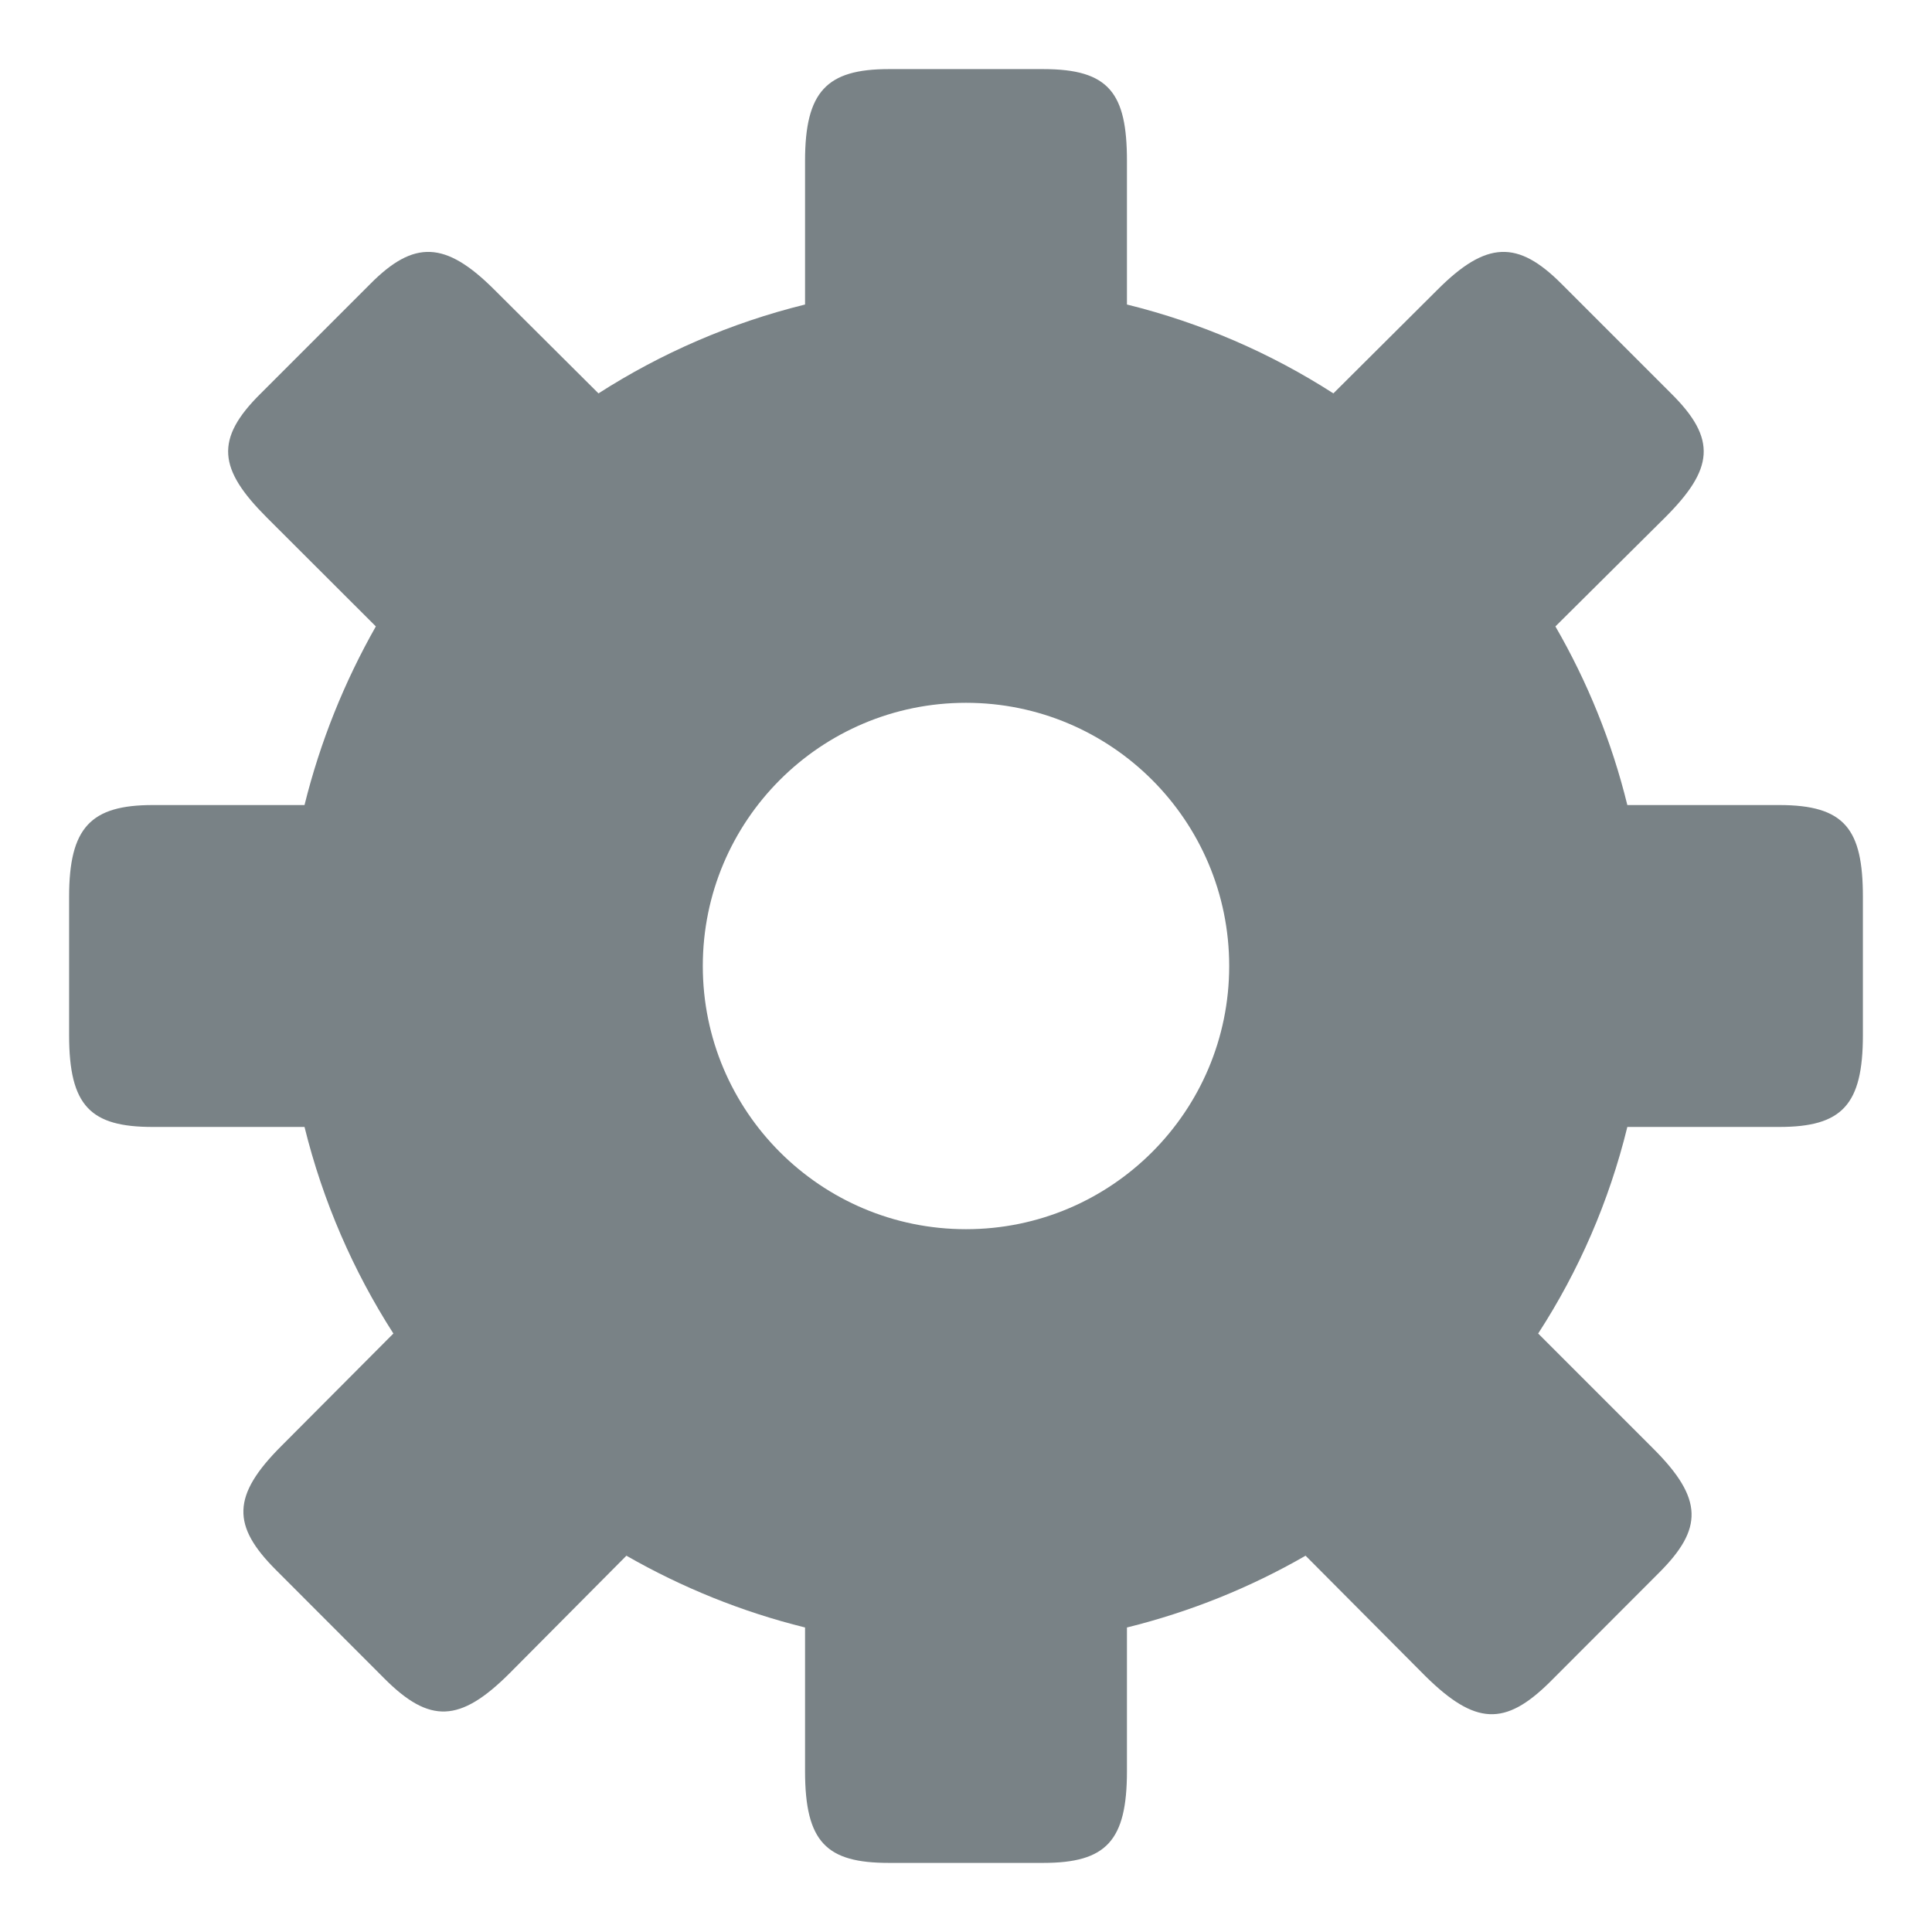
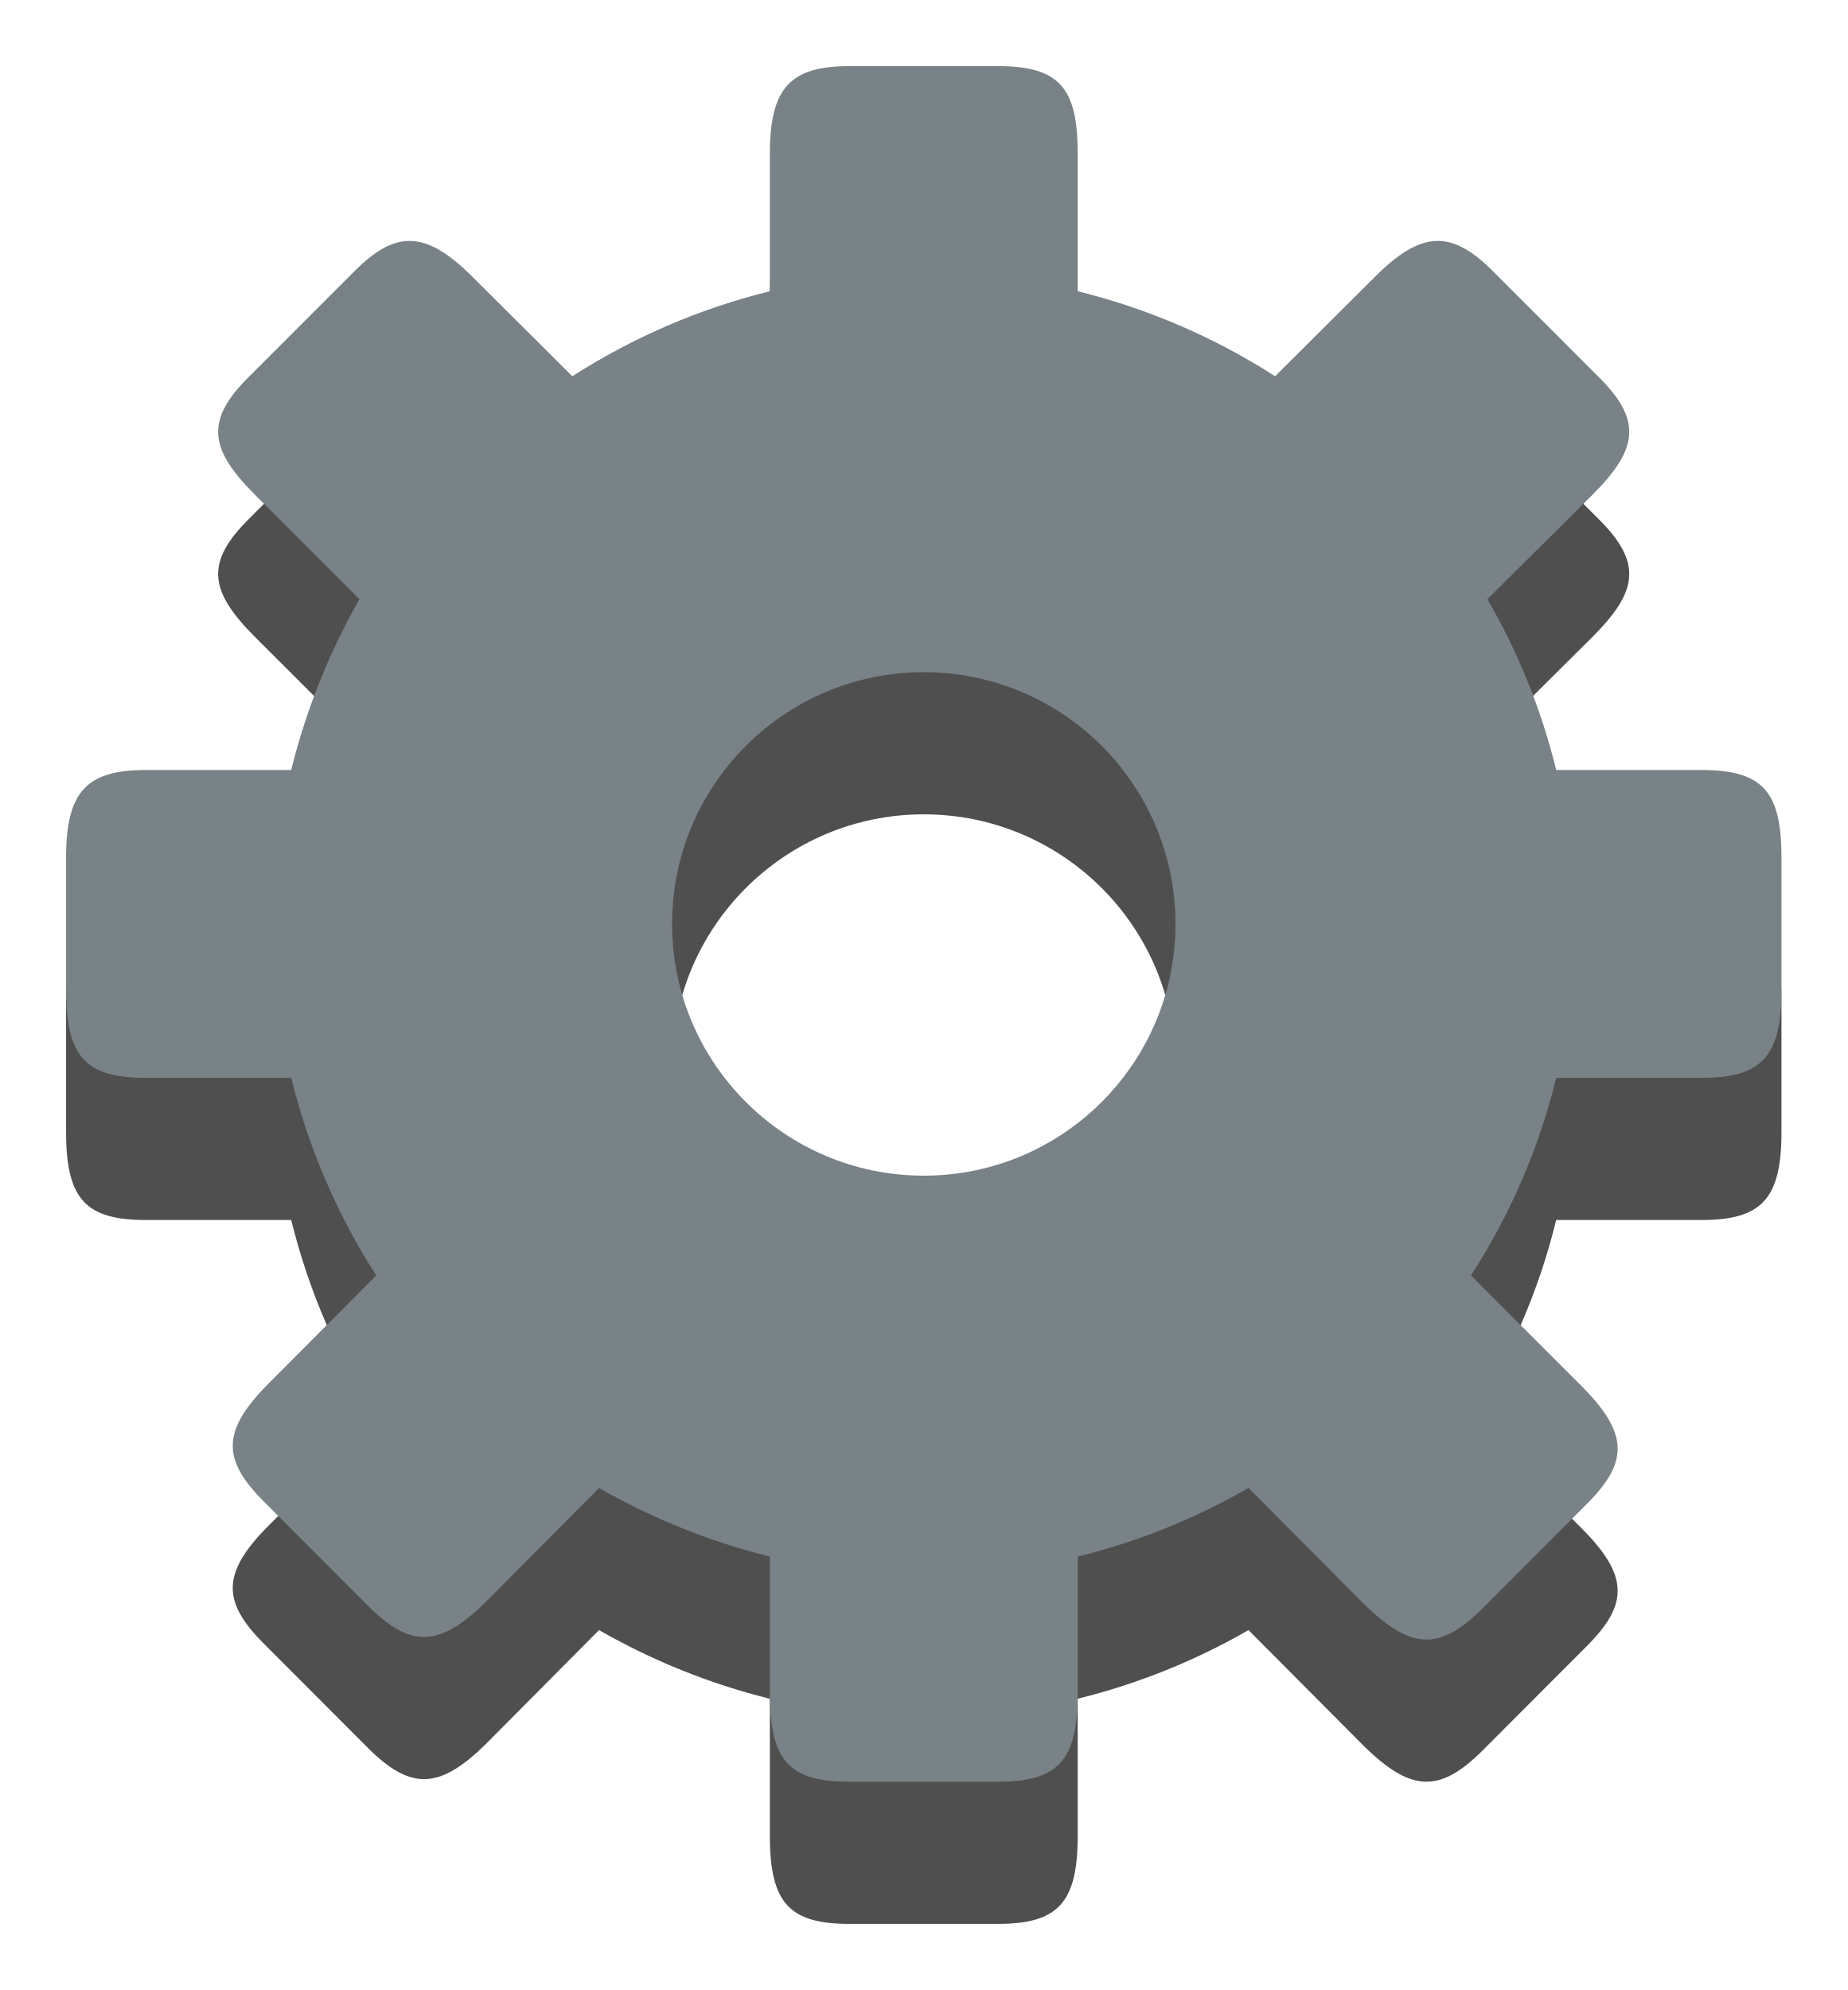
- <svg xmlns="http://www.w3.org/2000/svg" version="1.1" x="0px" y="0px" width="13" height="13" viewBox="0, 0, 13, 13">
-   <g id="Layer 1">
-     <path d="M2.049,7.583 C2.173,8.085 2.377,8.552 2.647,8.973 L1.895,9.728 C1.557,10.065 1.56,10.267 1.857,10.564 L2.59,11.298 C2.891,11.598 3.095,11.592 3.427,11.261 L4.215,10.468 C4.587,10.681 4.989,10.845 5.417,10.951 L5.417,11.917 C5.417,12.397 5.562,12.535 5.98,12.535 L7.02,12.535 C7.444,12.535 7.583,12.387 7.583,11.917 L7.583,10.951 C8.011,10.845 8.413,10.682 8.785,10.468 L9.592,11.279 C9.927,11.609 10.127,11.616 10.427,11.32 L11.164,10.582 C11.458,10.288 11.465,10.087 11.124,9.747 L10.35,8.973 C10.623,8.552 10.827,8.085 10.95,7.583 L11.972,7.583 C12.395,7.583 12.535,7.435 12.535,6.965 L12.535,6.035 C12.535,5.578 12.413,5.417 11.972,5.417 L10.95,5.417 C10.845,4.989 10.681,4.587 10.466,4.215 L11.204,3.482 C11.529,3.157 11.557,2.956 11.244,2.647 L10.507,1.91 C10.213,1.615 10.002,1.619 9.672,1.95 L8.972,2.647 C8.552,2.377 8.085,2.173 7.583,2.049 L7.583,1.083 C7.583,0.625 7.462,0.465 7.02,0.465 L5.98,0.465 C5.562,0.465 5.417,0.616 5.417,1.083 L5.417,2.049 C4.915,2.173 4.448,2.377 4.027,2.647 L3.327,1.95 C2.996,1.619 2.785,1.615 2.492,1.91 L1.755,2.647 C1.442,2.956 1.47,3.157 1.795,3.482 L2.529,4.215 C2.318,4.587 2.155,4.989 2.049,5.417 L1.028,5.417 C0.61,5.417 0.465,5.568 0.465,6.035 L0.465,6.965 C0.465,7.444 0.61,7.583 1.028,7.583 L2.049,7.583 z M4.729,6.5 C4.729,5.522 5.522,4.729 6.5,4.729 C7.478,4.729 8.271,5.522 8.271,6.5 C8.271,7.478 7.478,8.271 6.5,8.271 C5.522,8.271 4.729,7.478 4.729,6.5 z" fill="#798286" />
+ <svg xmlns="http://www.w3.org/2000/svg" width="13px" height="14px">
+   <g stroke="none" stroke-width="1" fill="none" fill-rule="evenodd">
+     <path d="M2.049,8.583 C2.173,9.085 2.377,9.552 2.647,9.973 L1.895,10.728 C1.557,11.065 1.56,11.267 1.857,11.564 L2.59,12.298 C2.891,12.598 3.095,12.592 3.427,12.261 L4.215,11.468 C4.587,11.681 4.989,11.845 5.417,11.951 L5.417,12.917 C5.417,13.397 5.562,13.535 5.98,13.535 L7.02,13.535 C7.444,13.535 7.583,13.387 7.583,12.917 L7.583,11.951 C8.011,11.845 8.413,11.682 8.785,11.468 L9.592,12.279 C9.927,12.609 10.127,12.616 10.427,12.32 L11.164,11.582 C11.458,11.288 11.465,11.087 11.124,10.747 L10.35,9.973 C10.623,9.552 10.827,9.085 10.95,8.583 L11.972,8.583 C12.395,8.583 12.535,8.435 12.535,7.965 L12.535,7.035 C12.535,6.578 12.413,6.417 11.972,6.417 L10.95,6.417 C10.845,5.989 10.681,5.587 10.466,5.215 L11.204,4.482 C11.529,4.157 11.557,3.956 11.244,3.647 L10.507,2.91 C10.213,2.615 10.002,2.619 9.672,2.95 L8.972,3.647 C8.552,3.377 8.085,3.173 7.583,3.049 L7.583,2.083 C7.583,1.625 7.462,1.465 7.02,1.465 L5.98,1.465 C5.562,1.465 5.417,1.616 5.417,2.083 L5.417,3.049 C4.915,3.173 4.448,3.377 4.027,3.647 L3.327,2.95 C2.996,2.619 2.785,2.615 2.492,2.91 L1.755,3.647 C1.442,3.956 1.47,4.157 1.795,4.482 L2.529,5.215 C2.318,5.587 2.155,5.989 2.049,6.417 L1.028,6.417 C0.61,6.417 0.465,6.568 0.465,7.035 L0.465,7.965 C0.465,8.444 0.61,8.583 1.028,8.583 L2.049,8.583 L2.049,8.583 Z M4.729,7.5 C4.729,6.522 5.522,5.729 6.5,5.729 C7.478,5.729 8.271,6.522 8.271,7.5 C8.271,8.478 7.478,9.271 6.5,9.271 C5.522,9.271 4.729,8.478 4.729,7.5 L4.729,7.5 Z" id="Shadow" fill-opacity="0.69" fill="#000000" />
+     <path d="M2.049,7.583 C2.173,8.085 2.377,8.552 2.647,8.973 L1.895,9.728 C1.557,10.065 1.56,10.267 1.857,10.564 L2.59,11.298 C2.891,11.598 3.095,11.592 3.427,11.261 L4.215,10.468 C4.587,10.681 4.989,10.845 5.417,10.951 L5.417,11.917 C5.417,12.397 5.562,12.535 5.98,12.535 L7.02,12.535 C7.444,12.535 7.583,12.387 7.583,11.917 L7.583,10.951 C8.011,10.845 8.413,10.682 8.785,10.468 L9.592,11.279 C9.927,11.609 10.127,11.616 10.427,11.32 L11.164,10.582 C11.458,10.288 11.465,10.087 11.124,9.747 L10.35,8.973 C10.623,8.552 10.827,8.085 10.95,7.583 L11.972,7.583 C12.395,7.583 12.535,7.435 12.535,6.965 L12.535,6.035 C12.535,5.578 12.413,5.417 11.972,5.417 L10.95,5.417 C10.845,4.989 10.681,4.587 10.466,4.215 L11.204,3.482 C11.529,3.157 11.557,2.956 11.244,2.647 L10.507,1.91 C10.213,1.615 10.002,1.619 9.672,1.95 L8.972,2.647 C8.552,2.377 8.085,2.173 7.583,2.049 L7.583,1.083 C7.583,0.625 7.462,0.465 7.02,0.465 L5.98,0.465 C5.562,0.465 5.417,0.616 5.417,1.083 L5.417,2.049 C4.915,2.173 4.448,2.377 4.027,2.647 L3.327,1.95 C2.996,1.619 2.785,1.615 2.492,1.91 L1.755,2.647 C1.442,2.956 1.47,3.157 1.795,3.482 L2.529,4.215 C2.318,4.587 2.155,4.989 2.049,5.417 L1.028,5.417 C0.61,5.417 0.465,5.568 0.465,6.035 L0.465,6.965 C0.465,7.444 0.61,7.583 1.028,7.583 L2.049,7.583 L2.049,7.583 Z M4.729,6.5 C4.729,5.522 5.522,4.729 6.5,4.729 C7.478,4.729 8.271,5.522 8.271,6.5 C8.271,7.478 7.478,8.271 6.5,8.271 C5.522,8.271 4.729,7.478 4.729,6.5 L4.729,6.5 Z" id="Settings" fill="#798286" />
  </g>
-   <defs />
</svg>
